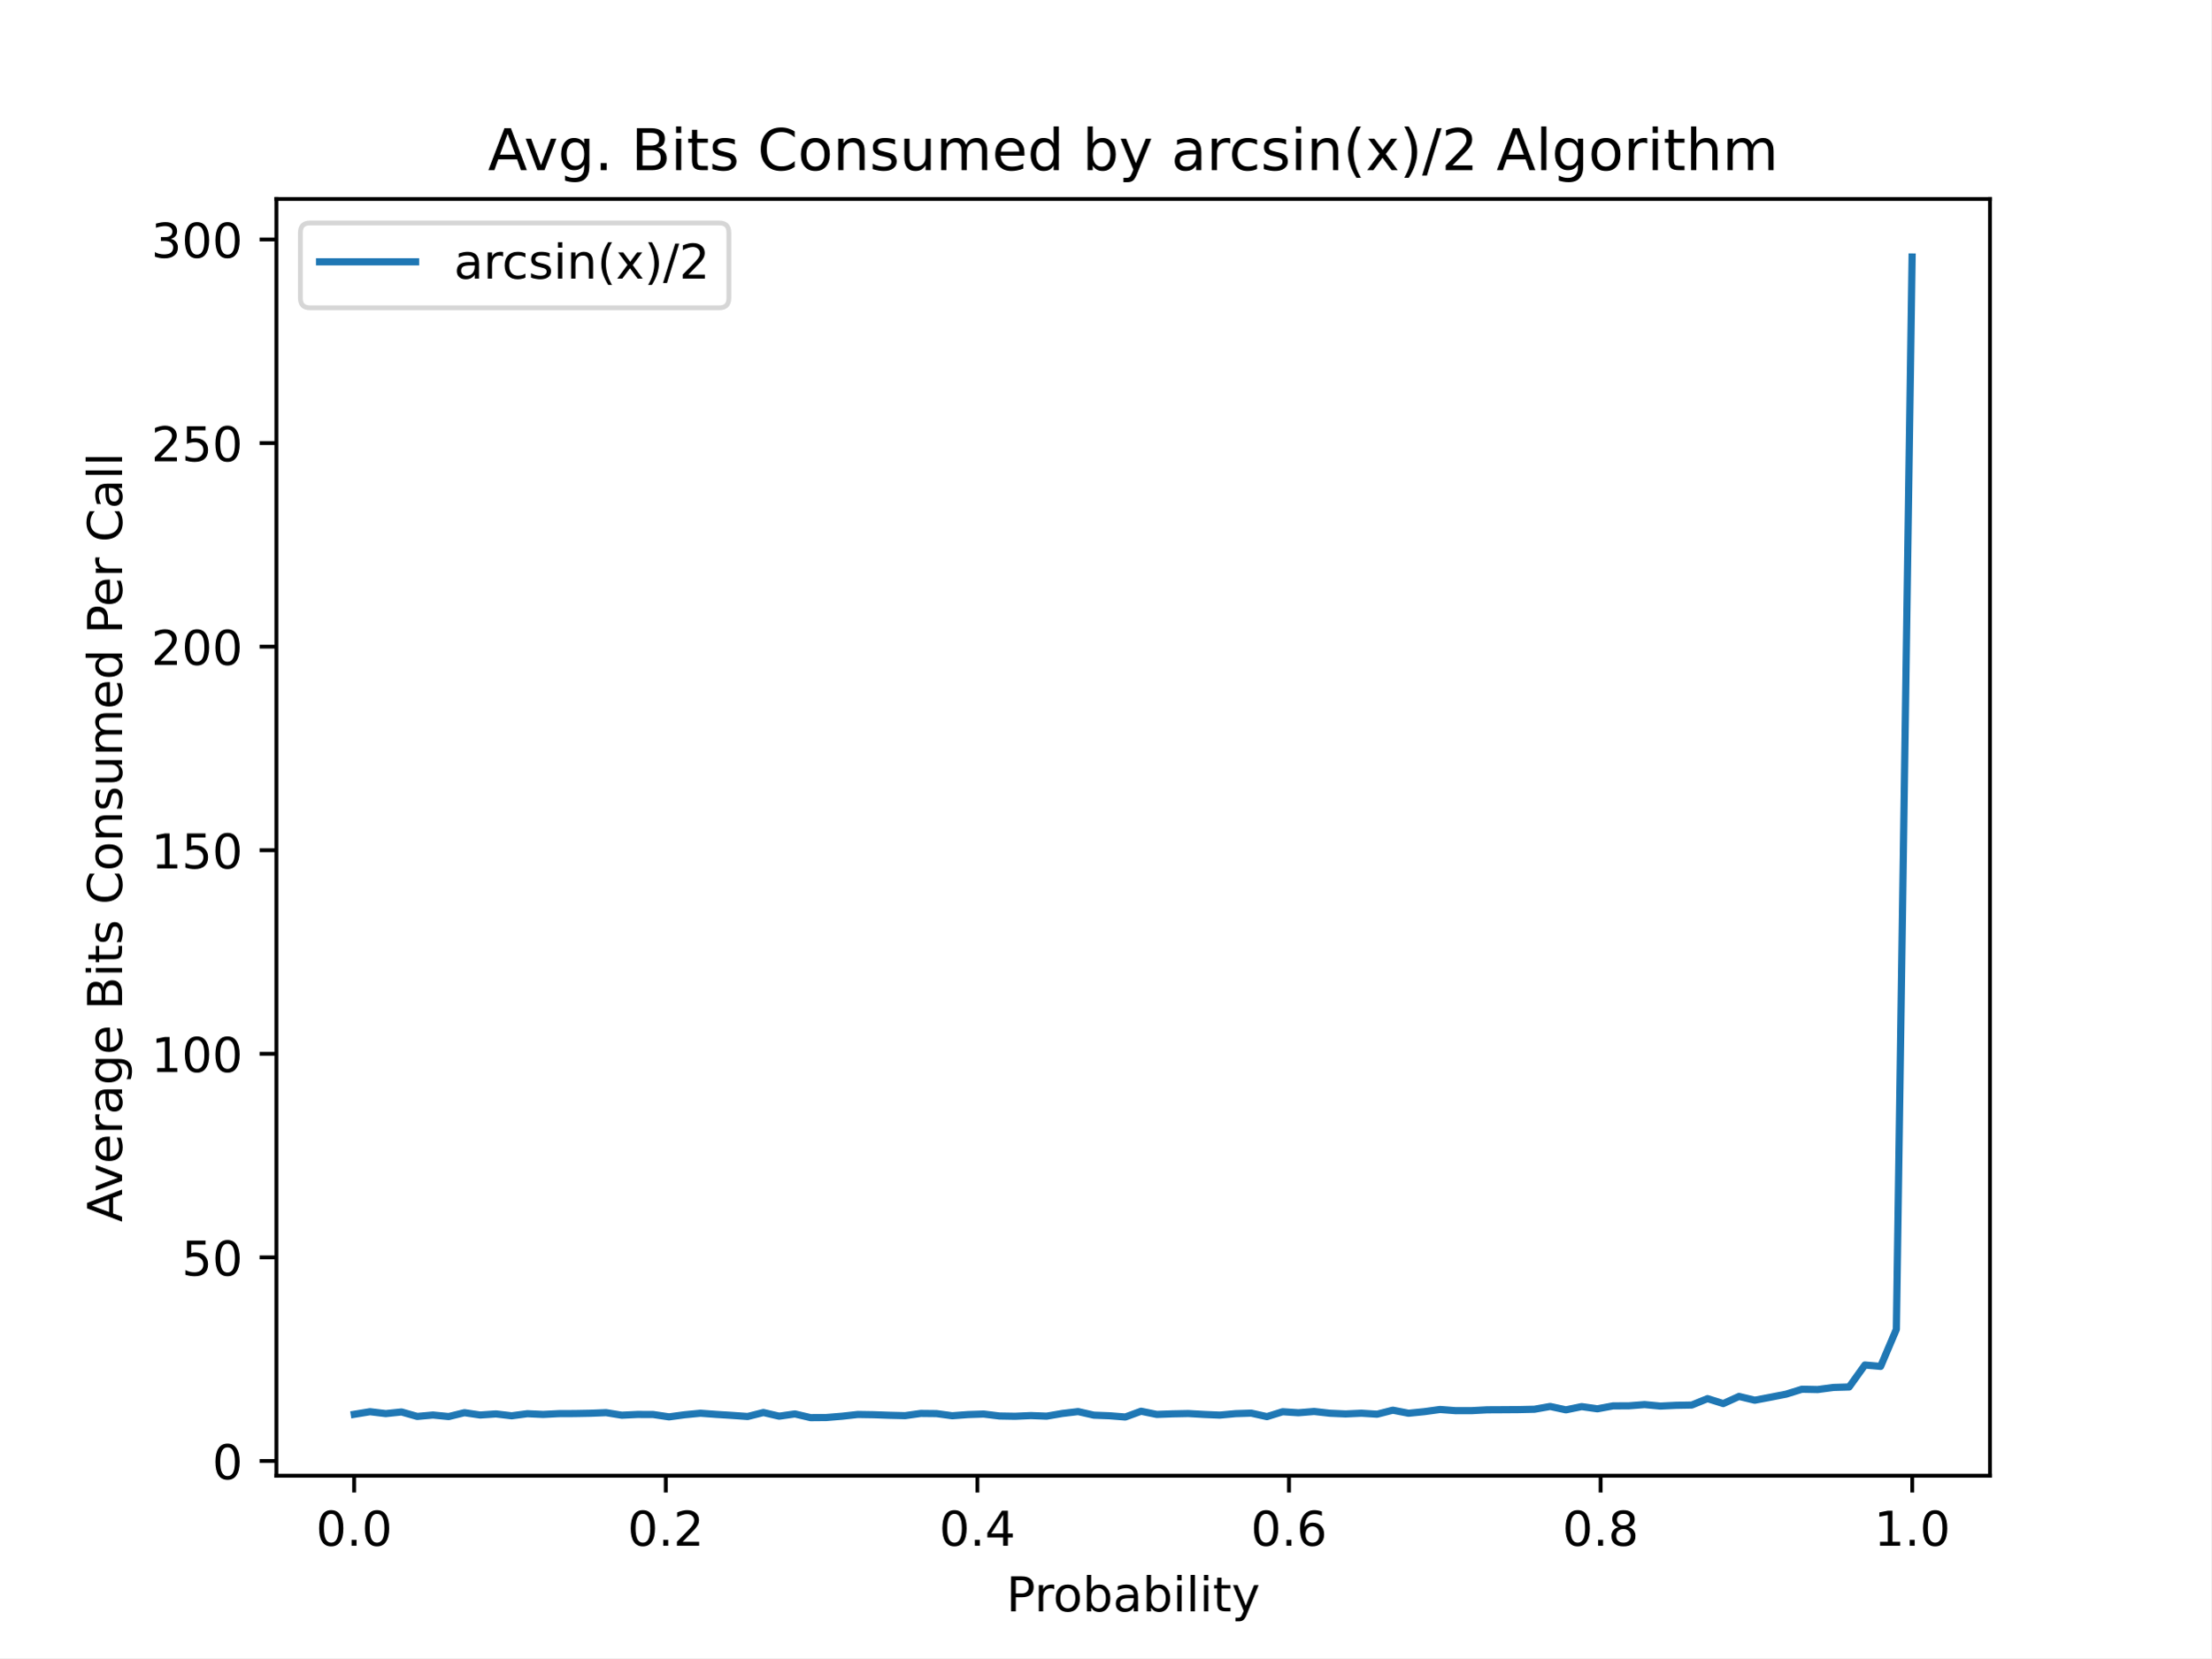
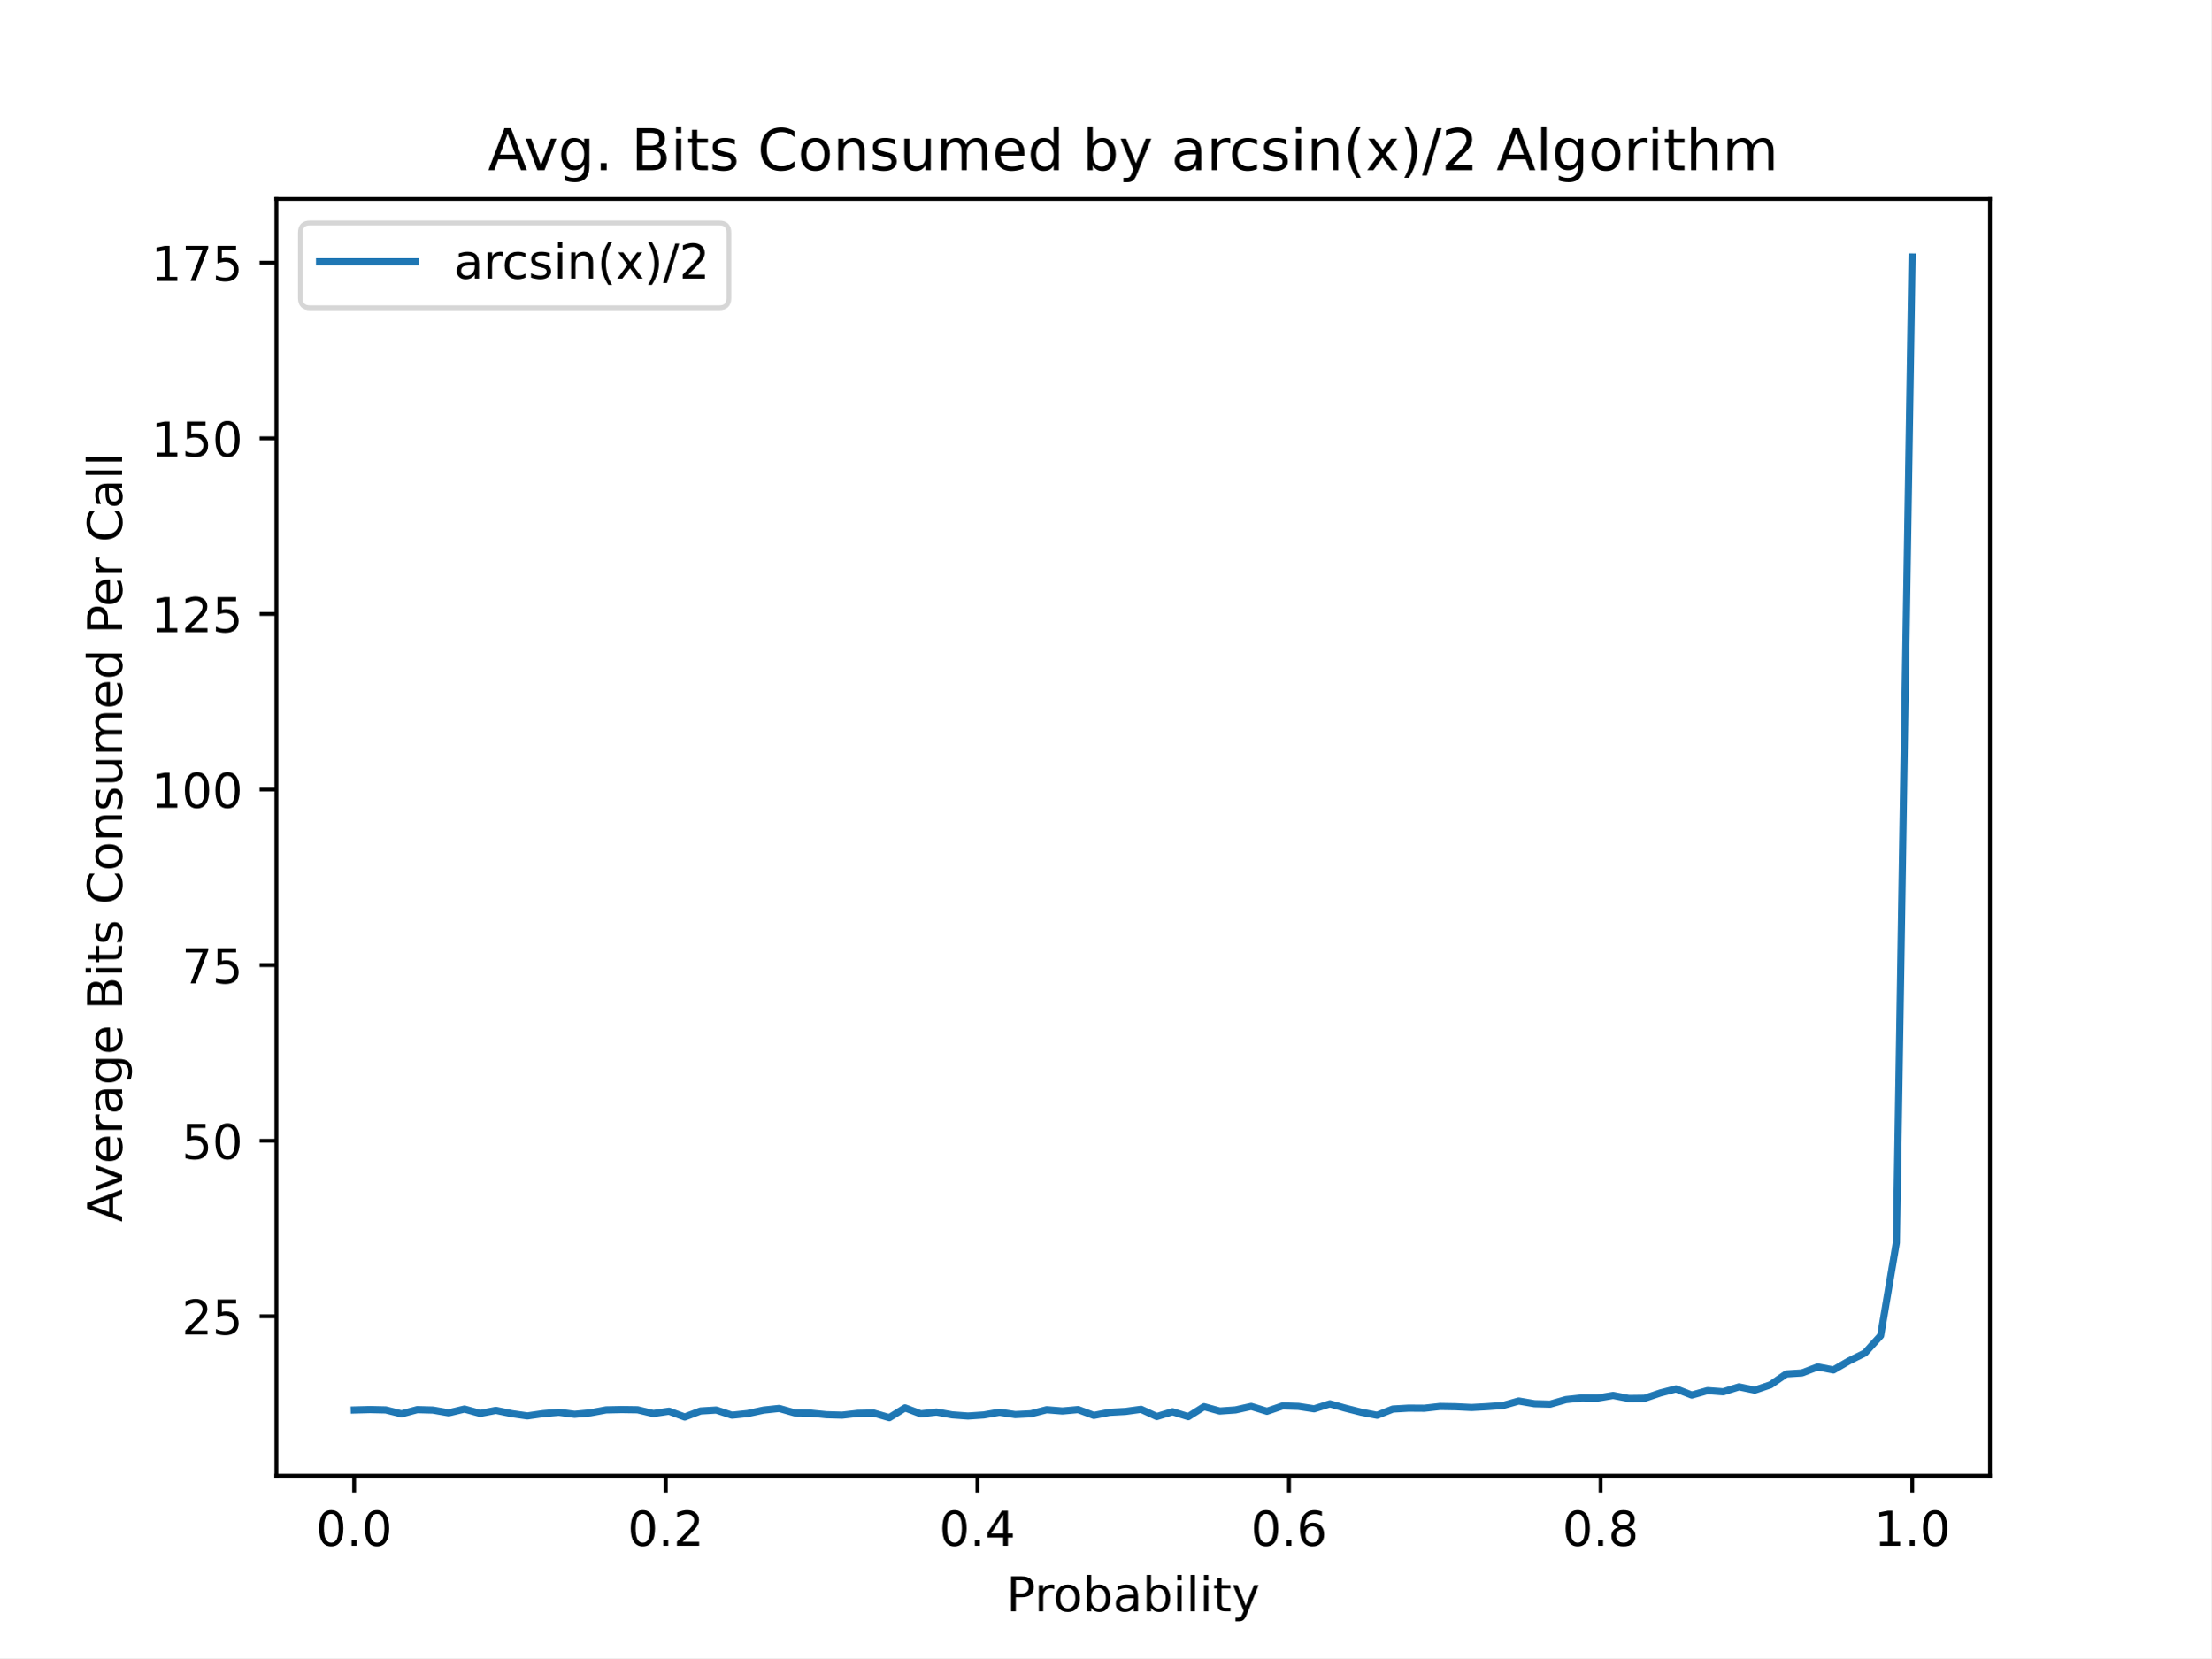
<svg xmlns="http://www.w3.org/2000/svg" xmlns:xlink="http://www.w3.org/1999/xlink" height="345.6pt" version="1.1" viewBox="0 0 460.8 345.6" width="460.8pt">
  <defs>
    <style type="text/css">
*{stroke-linecap:butt;stroke-linejoin:round;}
  </style>
  </defs>
  <g id="figure_1">
    <g id="patch_1">
      <path d="M 0 345.6  L 460.8 345.6  L 460.8 0  L 0 0  z " style="fill:#ffffff;" />
    </g>
    <g id="axes_1">
      <g id="patch_2">
        <path d="M 57.6 307.584  L 414.72 307.584  L 414.72 41.472  L 57.6 41.472  z " style="fill:#ffffff;" />
      </g>
      <g id="matplotlib.axis_1">
        <g id="xtick_1">
          <g id="line2d_1">
            <defs>
-               <path d="M 0 0  L 0 3.5  " id="m515c571fb6" style="stroke:#000000;stroke-width:0.8;" />
+               <path d="M 0 0  L 0 3.5  " id="m2252d3d6f0" style="stroke:#000000;stroke-width:0.8;" />
            </defs>
            <g>
-               <use style="stroke:#000000;stroke-width:0.8;" x="73.8" xlink:href="#m515c571fb6" y="307.584" />
+               <use style="stroke:#000000;stroke-width:0.8;" x="73.8" xlink:href="#m2252d3d6f0" y="307.584" />
            </g>
          </g>
          <g id="text_1">
            <text style="font-family:DejaVu Sans;font-size:10px;font-style:normal;font-weight:normal;text-anchor:middle;" transform="rotate(-0, 73.80026, 322.1824)" x="73.8" y="322.182">0.0</text>
          </g>
        </g>
        <g id="xtick_2">
          <g id="line2d_2">
            <g>
-               <use style="stroke:#000000;stroke-width:0.8;" x="138.744" xlink:href="#m515c571fb6" y="307.584" />
+               <use style="stroke:#000000;stroke-width:0.8;" x="138.744" xlink:href="#m2252d3d6f0" y="307.584" />
            </g>
          </g>
          <g id="text_2">
            <text style="font-family:DejaVu Sans;font-size:10px;font-style:normal;font-weight:normal;text-anchor:middle;" transform="rotate(-0, 138.7442, 322.1824)" x="138.744" y="322.182">0.2</text>
          </g>
        </g>
        <g id="xtick_3">
          <g id="line2d_3">
            <g>
-               <use style="stroke:#000000;stroke-width:0.8;" x="203.688" xlink:href="#m515c571fb6" y="307.584" />
+               <use style="stroke:#000000;stroke-width:0.8;" x="203.688" xlink:href="#m2252d3d6f0" y="307.584" />
            </g>
          </g>
          <g id="text_3">
            <text style="font-family:DejaVu Sans;font-size:10px;font-style:normal;font-weight:normal;text-anchor:middle;" transform="rotate(-0, 203.6881, 322.1824)" x="203.688" y="322.182">0.4</text>
          </g>
        </g>
        <g id="xtick_4">
          <g id="line2d_4">
            <g>
-               <use style="stroke:#000000;stroke-width:0.8;" x="268.632" xlink:href="#m515c571fb6" y="307.584" />
+               <use style="stroke:#000000;stroke-width:0.8;" x="268.632" xlink:href="#m2252d3d6f0" y="307.584" />
            </g>
          </g>
          <g id="text_4">
            <text style="font-family:DejaVu Sans;font-size:10px;font-style:normal;font-weight:normal;text-anchor:middle;" transform="rotate(-0, 268.6319, 322.1824)" x="268.632" y="322.182">0.6</text>
          </g>
        </g>
        <g id="xtick_5">
          <g id="line2d_5">
            <g>
-               <use style="stroke:#000000;stroke-width:0.8;" x="333.576" xlink:href="#m515c571fb6" y="307.584" />
+               <use style="stroke:#000000;stroke-width:0.8;" x="333.576" xlink:href="#m2252d3d6f0" y="307.584" />
            </g>
          </g>
          <g id="text_5">
            <text style="font-family:DejaVu Sans;font-size:10px;font-style:normal;font-weight:normal;text-anchor:middle;" transform="rotate(-0, 333.5758, 322.1824)" x="333.576" y="322.182">0.8</text>
          </g>
        </g>
        <g id="xtick_6">
          <g id="line2d_6">
            <g>
-               <use style="stroke:#000000;stroke-width:0.8;" x="398.52" xlink:href="#m515c571fb6" y="307.584" />
+               <use style="stroke:#000000;stroke-width:0.8;" x="398.52" xlink:href="#m2252d3d6f0" y="307.584" />
            </g>
          </g>
          <g id="text_6">
            <text style="font-family:DejaVu Sans;font-size:10px;font-style:normal;font-weight:normal;text-anchor:middle;" transform="rotate(-0, 398.5197, 322.1824)" x="398.52" y="322.182">1.0</text>
          </g>
        </g>
        <g id="text_7">
          <text style="font-family:DejaVu Sans;font-size:10px;font-style:normal;font-weight:normal;text-anchor:middle;" transform="rotate(-0, 236.16, 335.8606)" x="236.16" y="335.861">Probability</text>
        </g>
      </g>
      <g id="matplotlib.axis_2">
        <g id="ytick_1">
          <g id="line2d_7">
            <defs>
-               <path d="M 0 0  L -3.5 0  " id="mfe174642d6" style="stroke:#000000;stroke-width:0.8;" />
+               <path d="M 0 0  L -3.5 0  " id="m91151b2ad7" style="stroke:#000000;stroke-width:0.8;" />
            </defs>
            <g>
-               <use style="stroke:#000000;stroke-width:0.8;" x="57.6" xlink:href="#mfe174642d6" y="304.513" />
+               <use style="stroke:#000000;stroke-width:0.8;" x="57.6" xlink:href="#m91151b2ad7" y="274.364" />
            </g>
          </g>
          <g id="text_8">
-             <text style="font-family:DejaVu Sans;font-size:10px;font-style:normal;font-weight:normal;text-anchor:end;" transform="rotate(-0, 50.6, 308.312)" x="50.6" y="308.312">0</text>
+             <text style="font-family:DejaVu Sans;font-size:10px;font-style:normal;font-weight:normal;text-anchor:end;" transform="rotate(-0, 50.6, 278.1636)" x="50.6" y="278.164">25</text>
          </g>
        </g>
        <g id="ytick_2">
          <g id="line2d_8">
            <g>
-               <use style="stroke:#000000;stroke-width:0.8;" x="57.6" xlink:href="#mfe174642d6" y="262.079" />
+               <use style="stroke:#000000;stroke-width:0.8;" x="57.6" xlink:href="#m91151b2ad7" y="237.763" />
            </g>
          </g>
          <g id="text_9">
-             <text style="font-family:DejaVu Sans;font-size:10px;font-style:normal;font-weight:normal;text-anchor:end;" transform="rotate(-0, 50.6, 265.8783)" x="50.6" y="265.878">50</text>
+             <text style="font-family:DejaVu Sans;font-size:10px;font-style:normal;font-weight:normal;text-anchor:end;" transform="rotate(-0, 50.6, 241.5619)" x="50.6" y="241.562">50</text>
          </g>
        </g>
        <g id="ytick_3">
          <g id="line2d_9">
            <g>
-               <use style="stroke:#000000;stroke-width:0.8;" x="57.6" xlink:href="#mfe174642d6" y="219.645" />
+               <use style="stroke:#000000;stroke-width:0.8;" x="57.6" xlink:href="#m91151b2ad7" y="201.161" />
            </g>
          </g>
          <g id="text_10">
-             <text style="font-family:DejaVu Sans;font-size:10px;font-style:normal;font-weight:normal;text-anchor:end;" transform="rotate(-0, 50.6, 223.4445)" x="50.6" y="223.444">100</text>
+             <text style="font-family:DejaVu Sans;font-size:10px;font-style:normal;font-weight:normal;text-anchor:end;" transform="rotate(-0, 50.6, 204.9601)" x="50.6" y="204.96">75</text>
          </g>
        </g>
        <g id="ytick_4">
          <g id="line2d_10">
            <g>
-               <use style="stroke:#000000;stroke-width:0.8;" x="57.6" xlink:href="#mfe174642d6" y="177.212" />
+               <use style="stroke:#000000;stroke-width:0.8;" x="57.6" xlink:href="#m91151b2ad7" y="164.559" />
            </g>
          </g>
          <g id="text_11">
-             <text style="font-family:DejaVu Sans;font-size:10px;font-style:normal;font-weight:normal;text-anchor:end;" transform="rotate(-0, 50.6, 181.0107)" x="50.6" y="181.011">150</text>
+             <text style="font-family:DejaVu Sans;font-size:10px;font-style:normal;font-weight:normal;text-anchor:end;" transform="rotate(-0, 50.6, 168.3584)" x="50.6" y="168.358">100</text>
          </g>
        </g>
        <g id="ytick_5">
          <g id="line2d_11">
            <g>
-               <use style="stroke:#000000;stroke-width:0.8;" x="57.6" xlink:href="#mfe174642d6" y="134.778" />
+               <use style="stroke:#000000;stroke-width:0.8;" x="57.6" xlink:href="#m91151b2ad7" y="127.957" />
            </g>
          </g>
          <g id="text_12">
-             <text style="font-family:DejaVu Sans;font-size:10px;font-style:normal;font-weight:normal;text-anchor:end;" transform="rotate(-0, 50.6, 138.577)" x="50.6" y="138.577">200</text>
+             <text style="font-family:DejaVu Sans;font-size:10px;font-style:normal;font-weight:normal;text-anchor:end;" transform="rotate(-0, 50.6, 131.7566)" x="50.6" y="131.757">125</text>
          </g>
        </g>
        <g id="ytick_6">
          <g id="line2d_12">
            <g>
-               <use style="stroke:#000000;stroke-width:0.8;" x="57.6" xlink:href="#mfe174642d6" y="92.344" />
+               <use style="stroke:#000000;stroke-width:0.8;" x="57.6" xlink:href="#m91151b2ad7" y="91.356" />
            </g>
          </g>
          <g id="text_13">
-             <text style="font-family:DejaVu Sans;font-size:10px;font-style:normal;font-weight:normal;text-anchor:end;" transform="rotate(-0, 50.6, 96.1432)" x="50.6" y="96.143">250</text>
+             <text style="font-family:DejaVu Sans;font-size:10px;font-style:normal;font-weight:normal;text-anchor:end;" transform="rotate(-0, 50.6, 95.15487)" x="50.6" y="95.155">150</text>
          </g>
        </g>
        <g id="ytick_7">
          <g id="line2d_13">
            <g>
-               <use style="stroke:#000000;stroke-width:0.8;" x="57.6" xlink:href="#mfe174642d6" y="49.91" />
+               <use style="stroke:#000000;stroke-width:0.8;" x="57.6" xlink:href="#m91151b2ad7" y="54.754" />
            </g>
          </g>
          <g id="text_14">
-             <text style="font-family:DejaVu Sans;font-size:10px;font-style:normal;font-weight:normal;text-anchor:end;" transform="rotate(-0, 50.6, 53.70943)" x="50.6" y="53.709">300</text>
+             <text style="font-family:DejaVu Sans;font-size:10px;font-style:normal;font-weight:normal;text-anchor:end;" transform="rotate(-0, 50.6, 58.55311)" x="50.6" y="58.553">175</text>
          </g>
        </g>
        <g id="text_15">
          <text style="font-family:DejaVu Sans;font-size:10px;font-style:normal;font-weight:normal;text-anchor:middle;" transform="rotate(-90, 25.43281, 174.528)" x="25.433" y="174.528">Average Bits Consumed Per Call</text>
        </g>
      </g>
      <g id="line2d_14">
-         <path clip-path="url(#p911cd6309c)" d="M 73.833 294.785  L 77.112 294.244  L 80.391 294.641  L 83.671 294.298  L 86.95 295.233  L 90.229 294.935  L 93.509 295.259  L 96.788 294.449  L 100.067 294.936  L 103.347 294.709  L 106.626 295.098  L 109.905 294.663  L 113.185 294.818  L 116.464 294.648  L 119.743 294.633  L 123.023 294.57  L 126.302 294.441  L 129.581 294.975  L 132.861 294.816  L 136.14 294.831  L 139.42 295.325  L 142.699 294.88  L 145.978 294.563  L 149.258 294.807  L 152.537 295.011  L 155.816 295.245  L 159.096 294.414  L 162.375 295.181  L 165.654 294.711  L 168.934 295.488  L 172.213 295.459  L 175.492 295.188  L 178.772 294.819  L 182.051 294.872  L 185.33 294.989  L 188.61 295.07  L 191.889 294.607  L 195.168 294.641  L 198.448 295.089  L 201.727 294.843  L 205.006 294.734  L 208.286 295.142  L 211.565 295.199  L 214.844 295.05  L 218.124 295.176  L 221.403 294.61  L 224.682 294.218  L 227.962 294.965  L 231.241 295.093  L 234.52 295.354  L 237.8 294.145  L 241.079 294.816  L 244.358 294.694  L 247.638 294.627  L 250.917 294.816  L 254.196 294.957  L 257.476 294.651  L 260.755 294.544  L 264.034 295.274  L 267.314 294.249  L 270.593 294.464  L 273.872 294.196  L 277.152 294.565  L 280.431 294.712  L 283.71 294.56  L 286.99 294.765  L 290.269 293.928  L 293.548 294.565  L 296.828 294.235  L 300.107 293.784  L 303.386 294.033  L 306.666 294.028  L 309.945 293.853  L 313.224 293.835  L 316.504 293.811  L 319.783 293.736  L 323.062 293.149  L 326.342 293.864  L 329.621 293.181  L 332.9 293.643  L 336.18 293.032  L 339.459 293.018  L 342.739 292.76  L 346.018 293.073  L 349.297 292.913  L 352.577 292.855  L 355.856 291.52  L 359.135 292.555  L 362.415 291.061  L 365.694 291.852  L 368.973 291.228  L 372.253 290.584  L 375.532 289.559  L 378.811 289.627  L 382.091 289.189  L 385.37 289.092  L 388.649 284.511  L 391.929 284.801  L 395.208 277.079  L 398.487 53.568  " style="fill:none;stroke:#1f77b4;stroke-linecap:square;stroke-width:1.5;" />
+         <path clip-path="url(#pdb0b280327)" d="M 73.833 293.895  L 77.112 293.807  L 80.391 293.883  L 83.671 294.706  L 86.95 293.822  L 90.229 293.913  L 93.509 294.492  L 96.788 293.699  L 100.067 294.61  L 103.347 293.977  L 106.626 294.651  L 109.905 295.131  L 113.185 294.656  L 116.464 294.369  L 119.743 294.8  L 123.023 294.49  L 126.302 293.878  L 129.581 293.804  L 132.861 293.854  L 136.14 294.636  L 139.42 294.147  L 142.699 295.353  L 145.978 294.106  L 149.258 293.904  L 152.537 294.981  L 155.816 294.636  L 159.096 293.924  L 162.375 293.57  L 165.654 294.507  L 168.934 294.548  L 172.213 294.879  L 175.492 294.973  L 178.772 294.595  L 182.051 294.528  L 185.33 295.488  L 188.61 293.456  L 191.889 294.697  L 195.168 294.32  L 198.448 294.911  L 201.727 295.154  L 205.006 294.932  L 208.286 294.361  L 211.565 294.853  L 214.844 294.686  L 218.124 293.842  L 221.403 294.109  L 224.682 293.81  L 227.962 295.025  L 231.241 294.384  L 234.52 294.203  L 237.8 293.752  L 241.079 295.26  L 244.358 294.258  L 247.638 295.28  L 250.917 293.204  L 254.196 294.115  L 257.476 293.883  L 260.755 293.151  L 264.034 294.162  L 267.314 293.043  L 270.593 293.145  L 273.872 293.649  L 277.152 292.61  L 280.431 293.532  L 283.71 294.364  L 286.99 294.996  L 290.269 293.699  L 293.548 293.509  L 296.828 293.532  L 300.107 293.157  L 303.386 293.213  L 306.666 293.377  L 309.945 293.195  L 313.224 292.958  L 316.504 292.024  L 319.783 292.589  L 323.062 292.68  L 326.342 291.734  L 329.621 291.383  L 332.9 291.424  L 336.18 290.862  L 339.459 291.503  L 342.739 291.459  L 346.018 290.346  L 349.297 289.497  L 352.577 290.785  L 355.856 289.857  L 359.135 290.1  L 362.415 289.072  L 365.694 289.758  L 368.973 288.645  L 372.253 286.384  L 375.532 286.171  L 378.811 284.914  L 382.091 285.55  L 385.37 283.644  L 388.649 282.016  L 391.929 278.394  L 395.208 259.021  L 398.487 53.568  " style="fill:none;stroke:#1f77b4;stroke-linecap:square;stroke-width:1.5;" />
      </g>
      <g id="patch_3">
        <path d="M 57.6 307.584  L 57.6 41.472  " style="fill:none;stroke:#000000;stroke-linecap:square;stroke-linejoin:miter;stroke-width:0.8;" />
      </g>
      <g id="patch_4">
        <path d="M 414.72 307.584  L 414.72 41.472  " style="fill:none;stroke:#000000;stroke-linecap:square;stroke-linejoin:miter;stroke-width:0.8;" />
      </g>
      <g id="patch_5">
        <path d="M 57.6 307.584  L 414.72 307.584  " style="fill:none;stroke:#000000;stroke-linecap:square;stroke-linejoin:miter;stroke-width:0.8;" />
      </g>
      <g id="patch_6">
        <path d="M 57.6 41.472  L 414.72 41.472  " style="fill:none;stroke:#000000;stroke-linecap:square;stroke-linejoin:miter;stroke-width:0.8;" />
      </g>
      <g id="text_16">
        <text style="font-family:DejaVu Sans;font-size:12px;font-style:normal;font-weight:normal;text-anchor:middle;" transform="rotate(-0, 236.16, 35.472)" x="236.16" y="35.472">Avg. Bits Consumed by arcsin(x)/2 Algorithm</text>
      </g>
      <g id="legend_1">
        <g id="patch_7">
          <path d="M 64.6 64.15  L 149.891 64.15  Q 151.891 64.15 151.891 62.15  L 151.891 48.472  Q 151.891 46.472 149.891 46.472  L 64.6 46.472  Q 62.6 46.472 62.6 48.472  L 62.6 62.15  Q 62.6 64.15 64.6 64.15  z " style="fill:#ffffff;opacity:0.8;stroke:#cccccc;stroke-linejoin:miter;" />
        </g>
        <g id="line2d_15">
          <path d="M 66.6 54.57  L 86.6 54.57  " style="fill:none;stroke:#1f77b4;stroke-linecap:square;stroke-width:1.5;" />
        </g>
        <g id="line2d_16" />
        <g id="text_17">
          <text style="font-family:DejaVu Sans;font-size:10px;font-style:normal;font-weight:normal;text-anchor:start;" transform="rotate(-0, 94.6, 58.07044)" x="94.6" y="58.07">arcsin(x)/2</text>
        </g>
      </g>
    </g>
  </g>
  <defs>
-     <clipPath id="p911cd6309c">
+     <clipPath id="pdb0b280327">
      <rect height="266.112" width="357.12" x="57.6" y="41.472" />
    </clipPath>
  </defs>
</svg>
